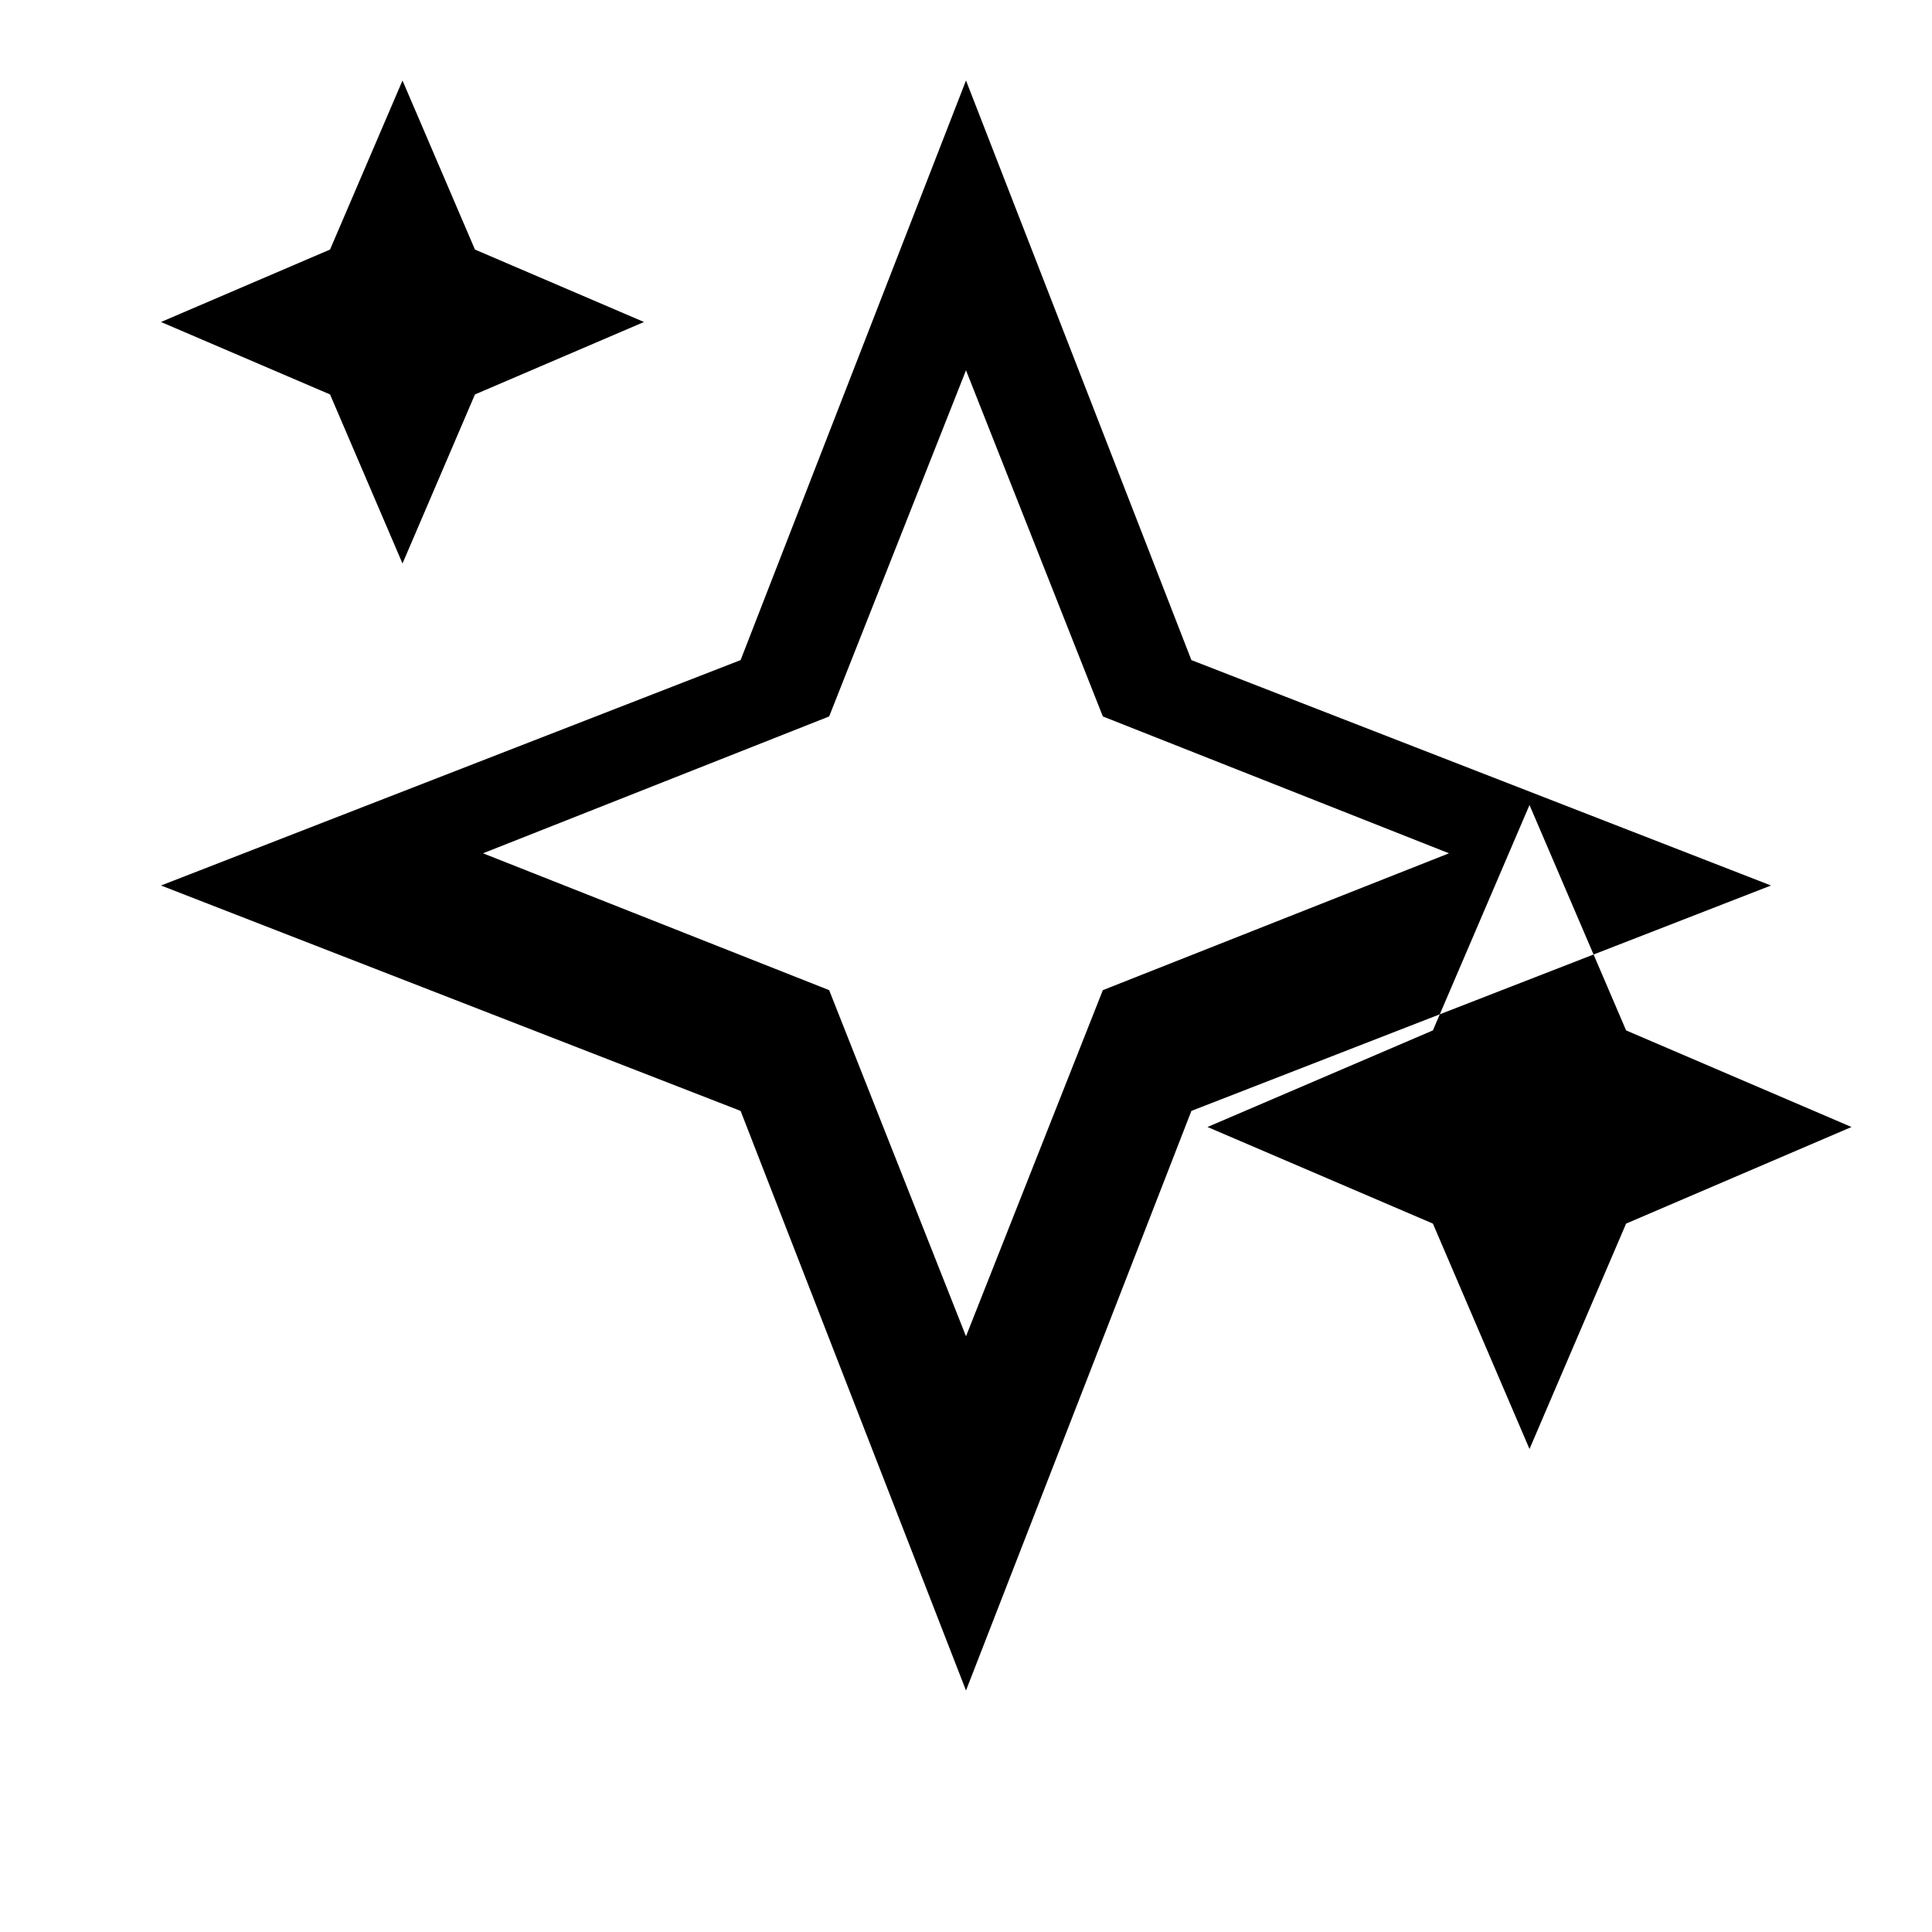
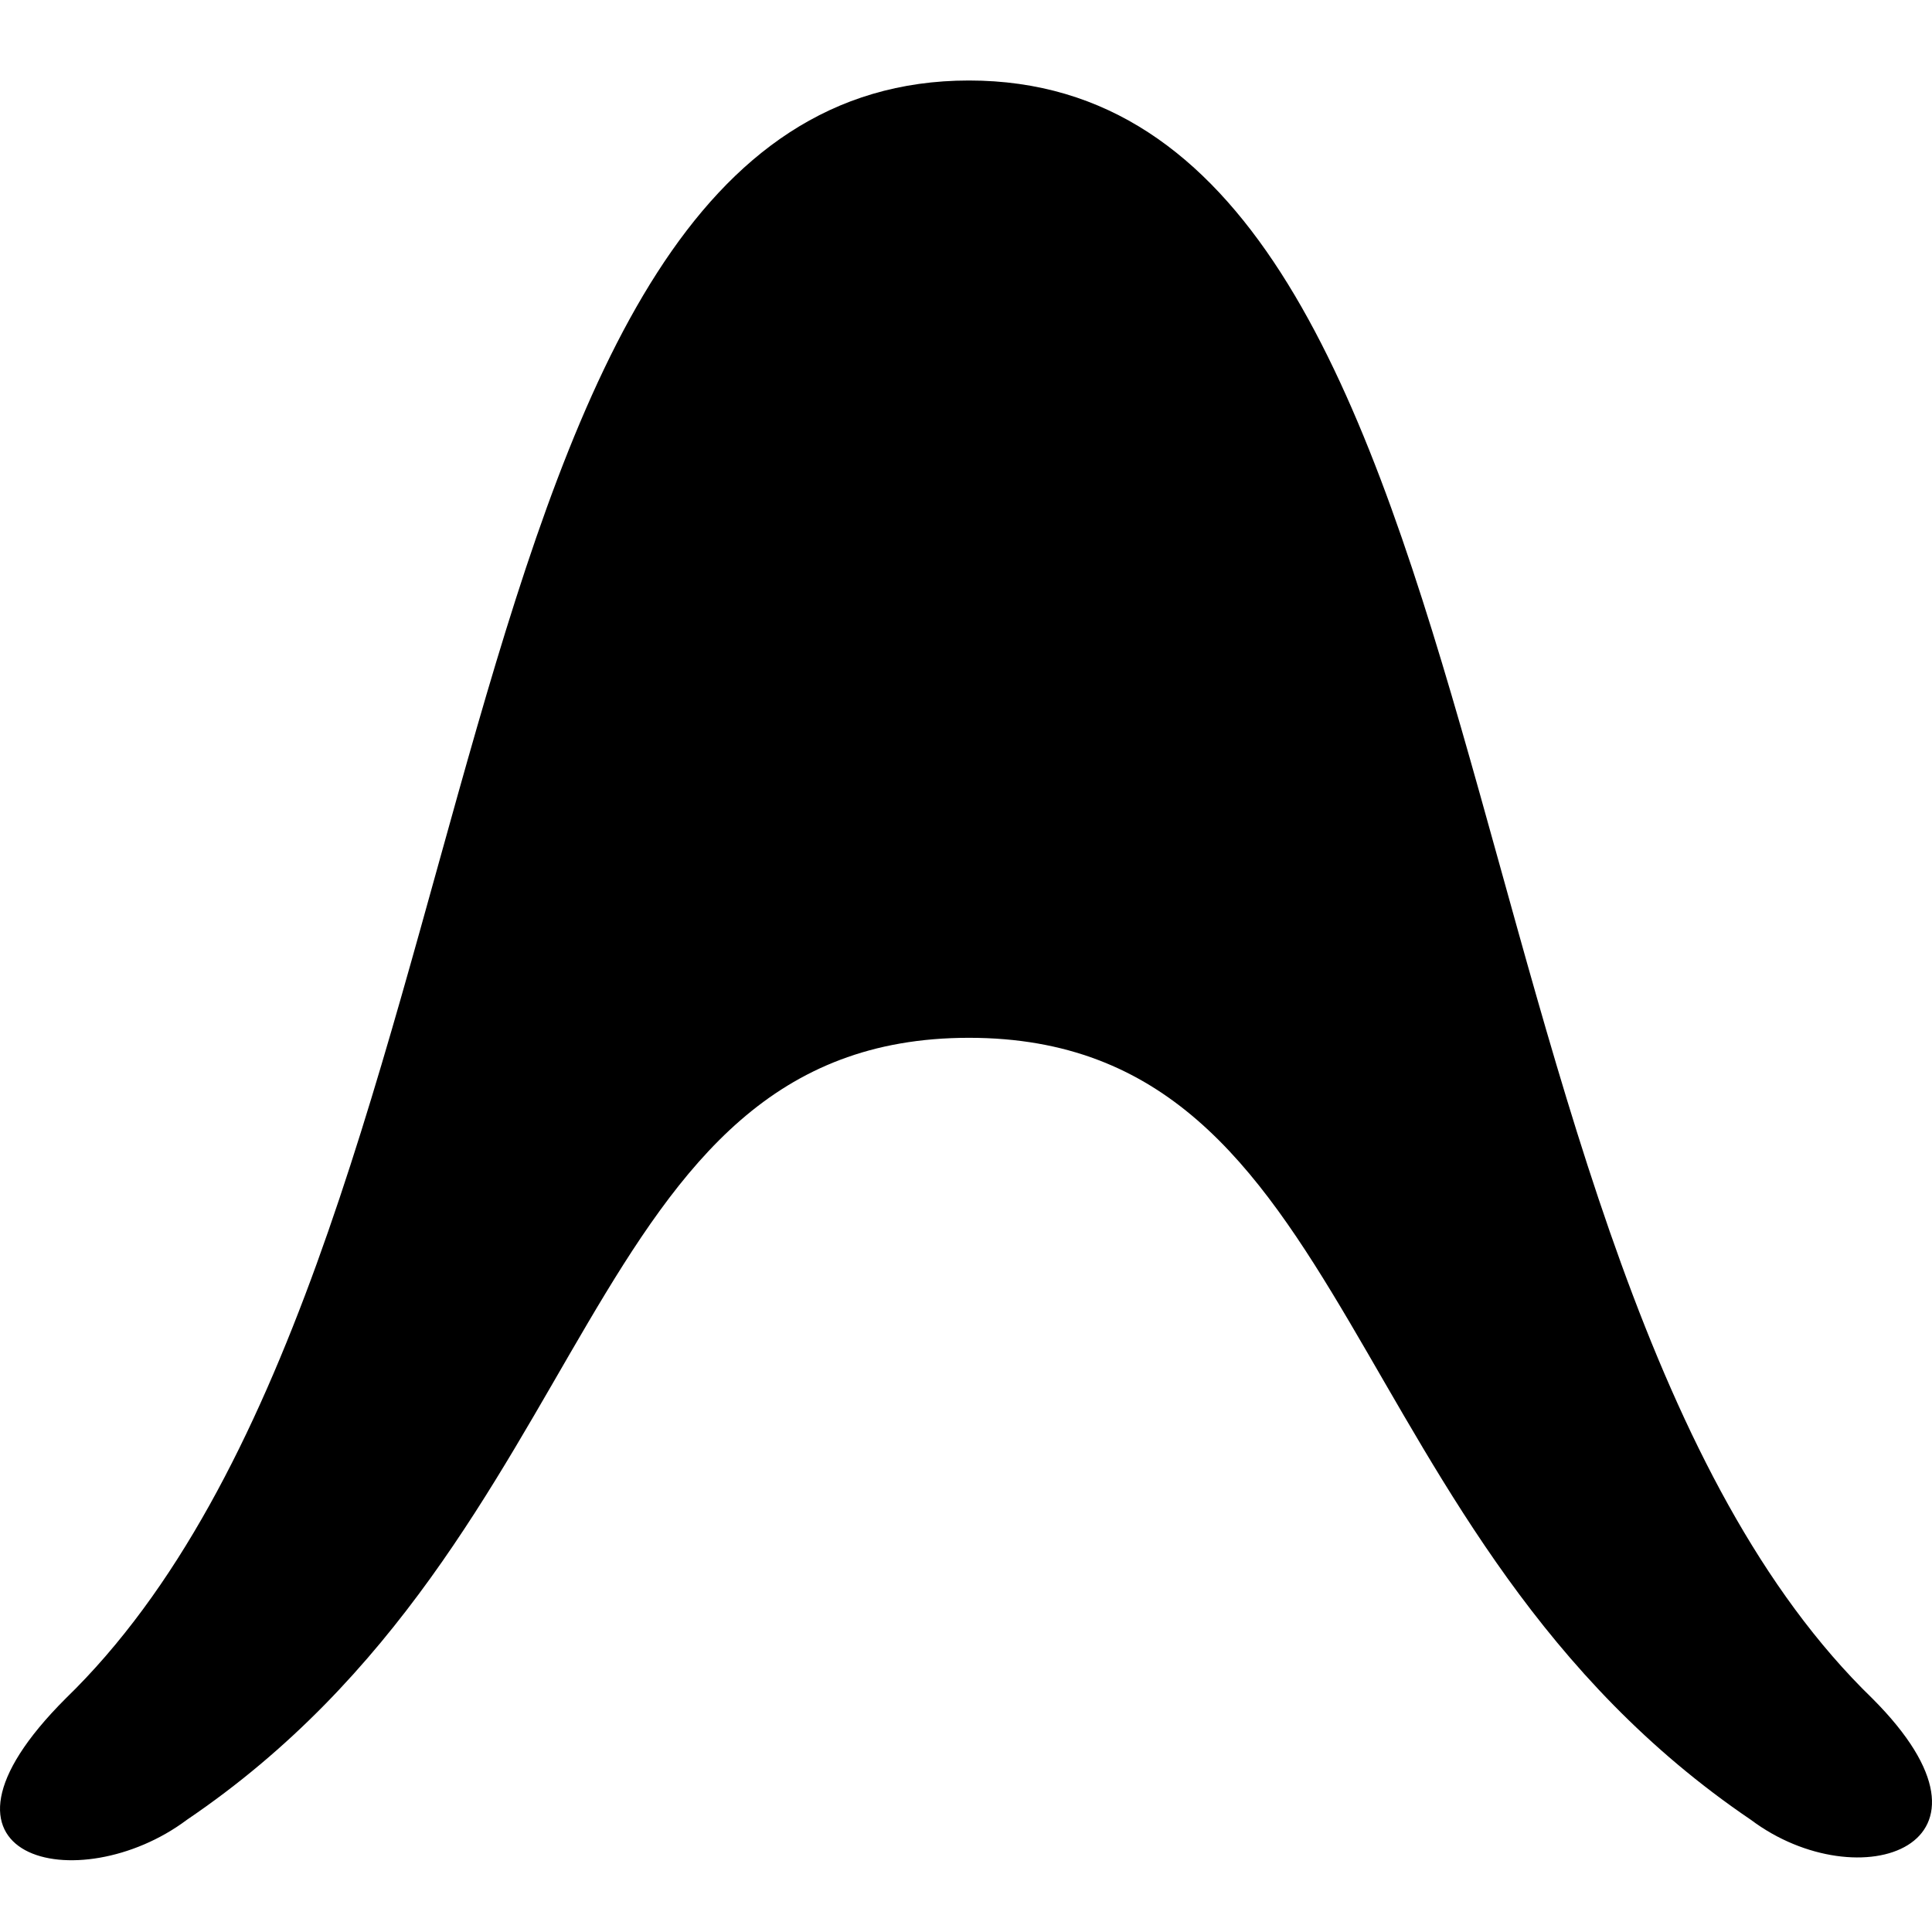
<svg xmlns="http://www.w3.org/2000/svg" fill="currentColor" fill-rule="evenodd" height="1em" style="flex:none;line-height:1" viewBox="0 0 24 24" width="1em">
-   <path d="M12 1L14.8 8.2L22 11L14.8 13.8L12 21L9.2 13.8L2 11L9.2 8.2L12 1ZM12 4.6L10.3 8.9L6 10.6L10.3 12.3L12 16.6L13.7 12.3L18 10.6L13.7 8.9L12 4.6ZM19 18L17.8 15.2L15 14L17.8 12.8L19 10L20.2 12.8L23 14L20.2 15.2L19 18ZM5 7L4.1 4.9L2 4L4.1 3.1L5 1L5.9 3.1L8 4L5.9 4.9L5 7Z" />
+   <path d="M21.751 22.607c1.34 1.005 3.35.335 1.508-1.508C17.73 15.74 18.904 1 12.037 1 5.17 1 6.342 15.74.815 21.1c-2.01 2.009.167 2.511 1.507 1.506 5.192-3.517 4.857-9.714 9.715-9.714 4.857 0 4.522 6.197 9.714 9.715z" />
</svg>
